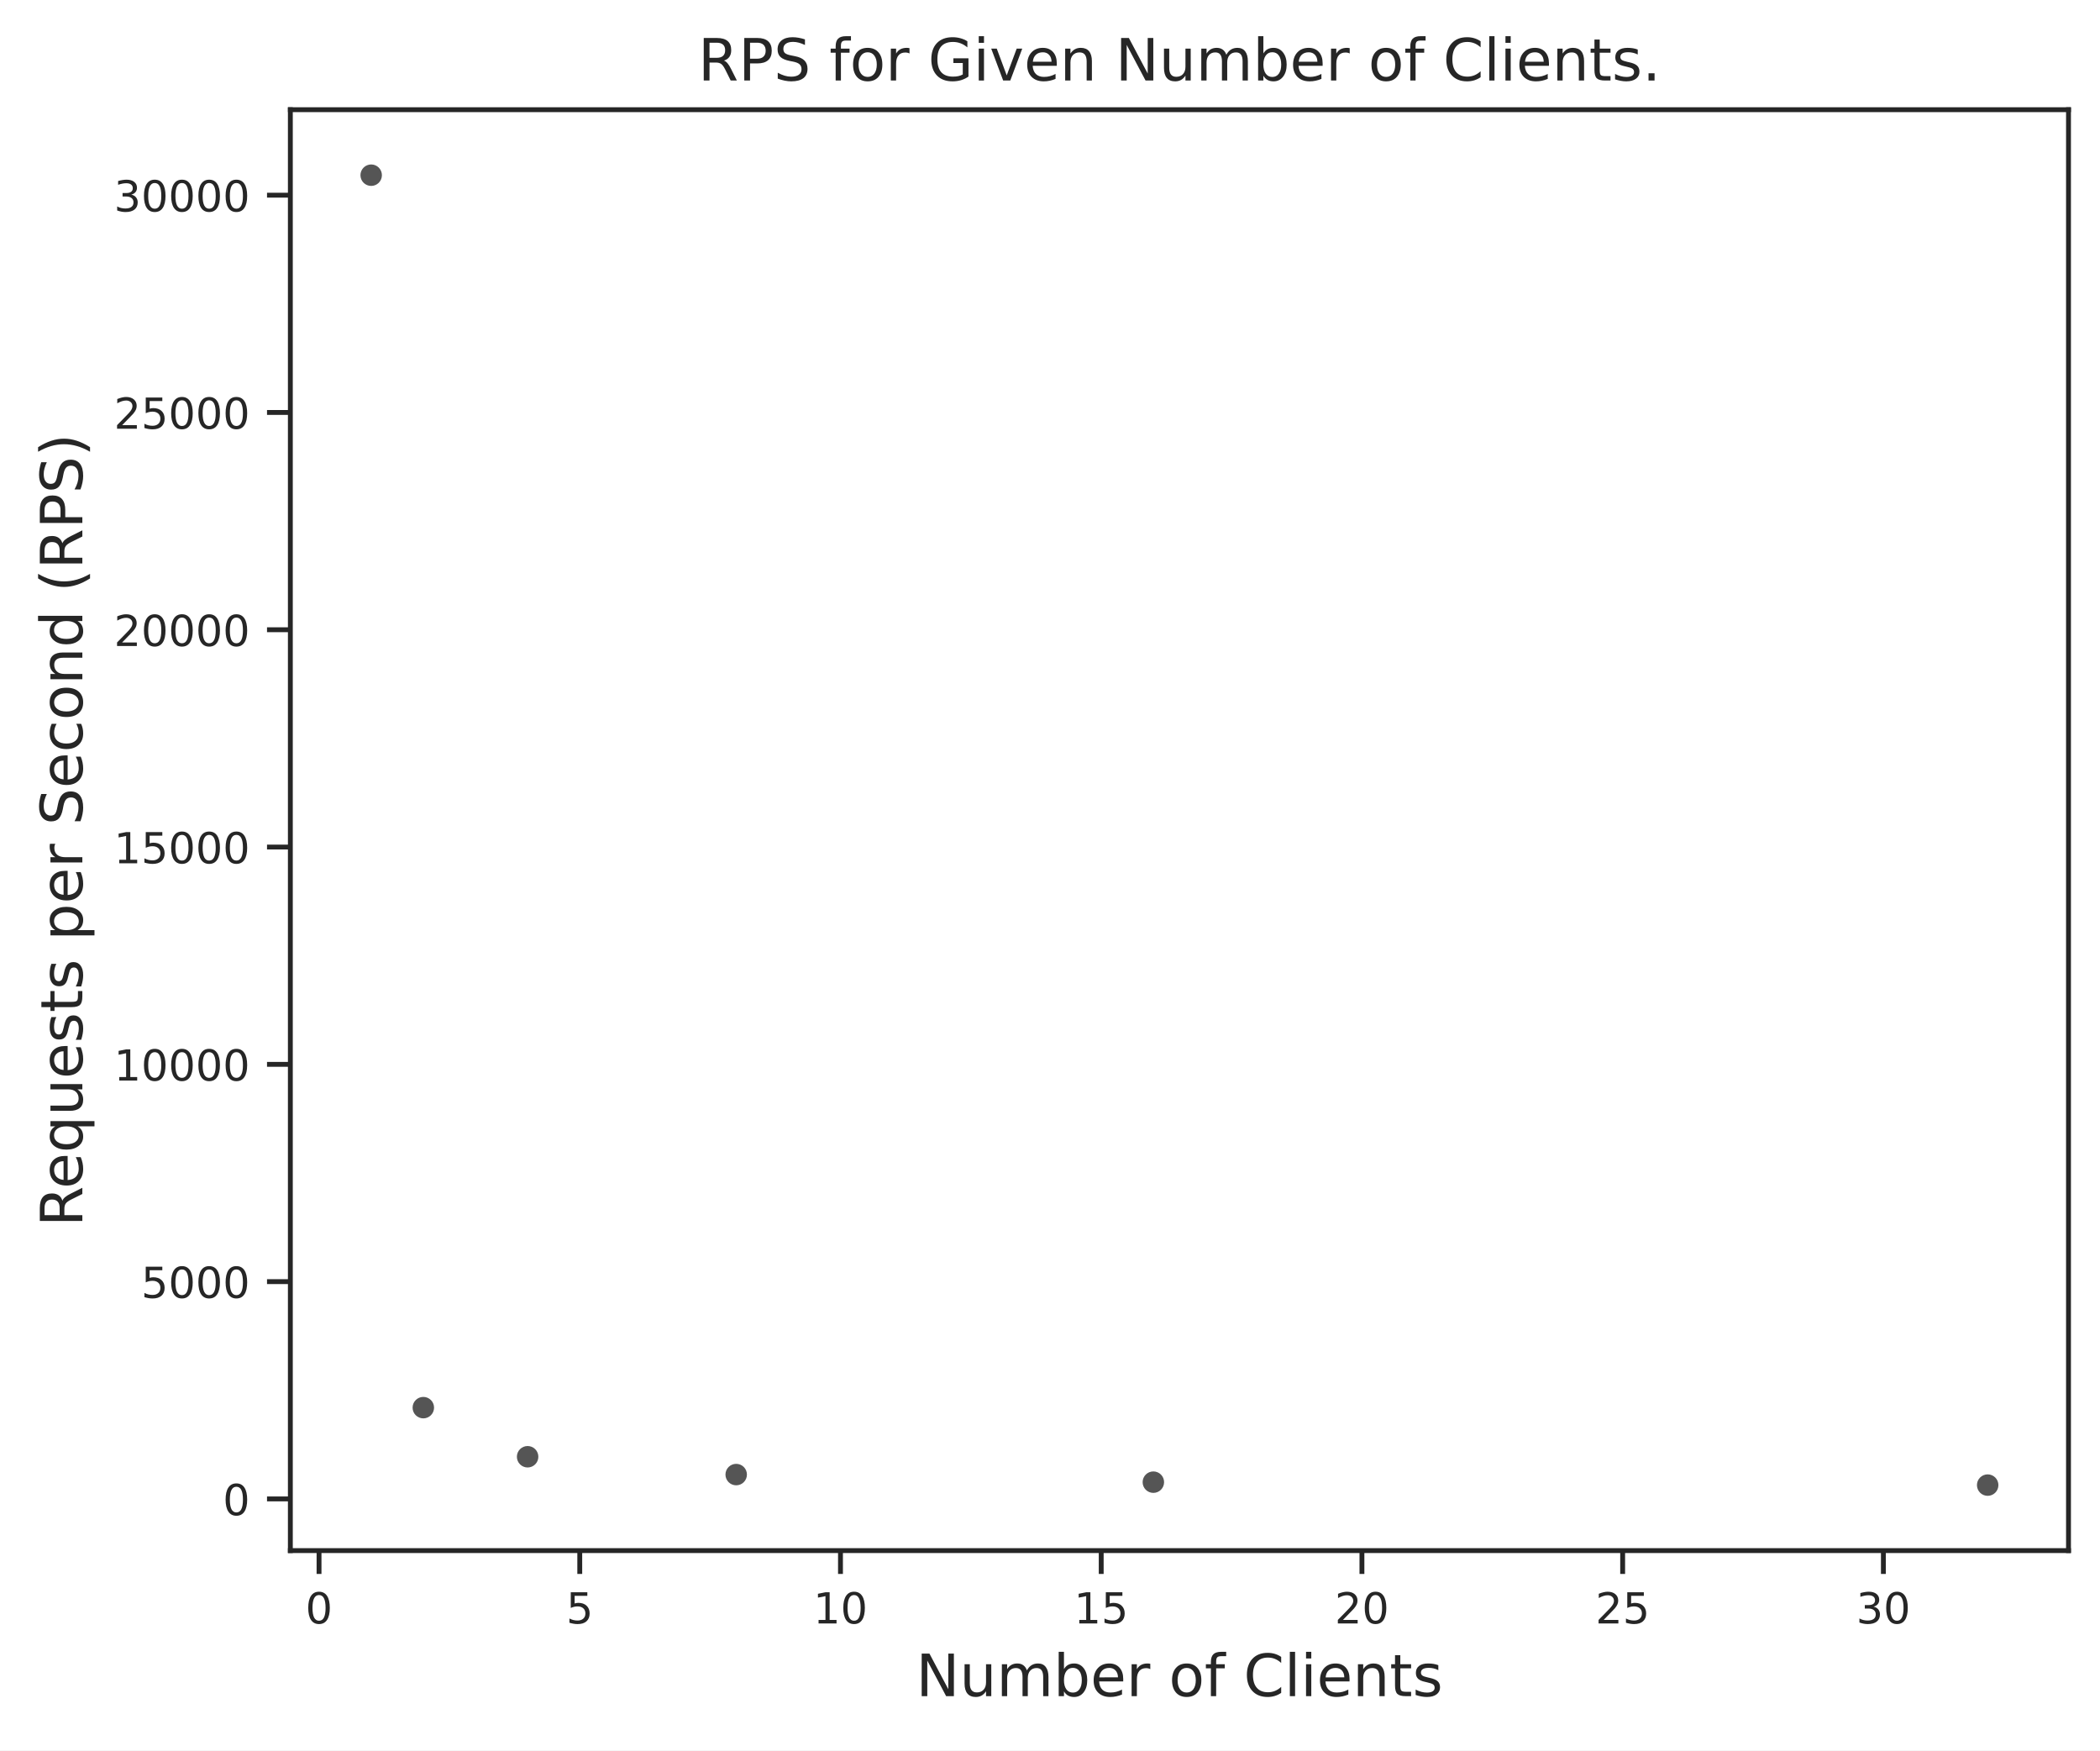
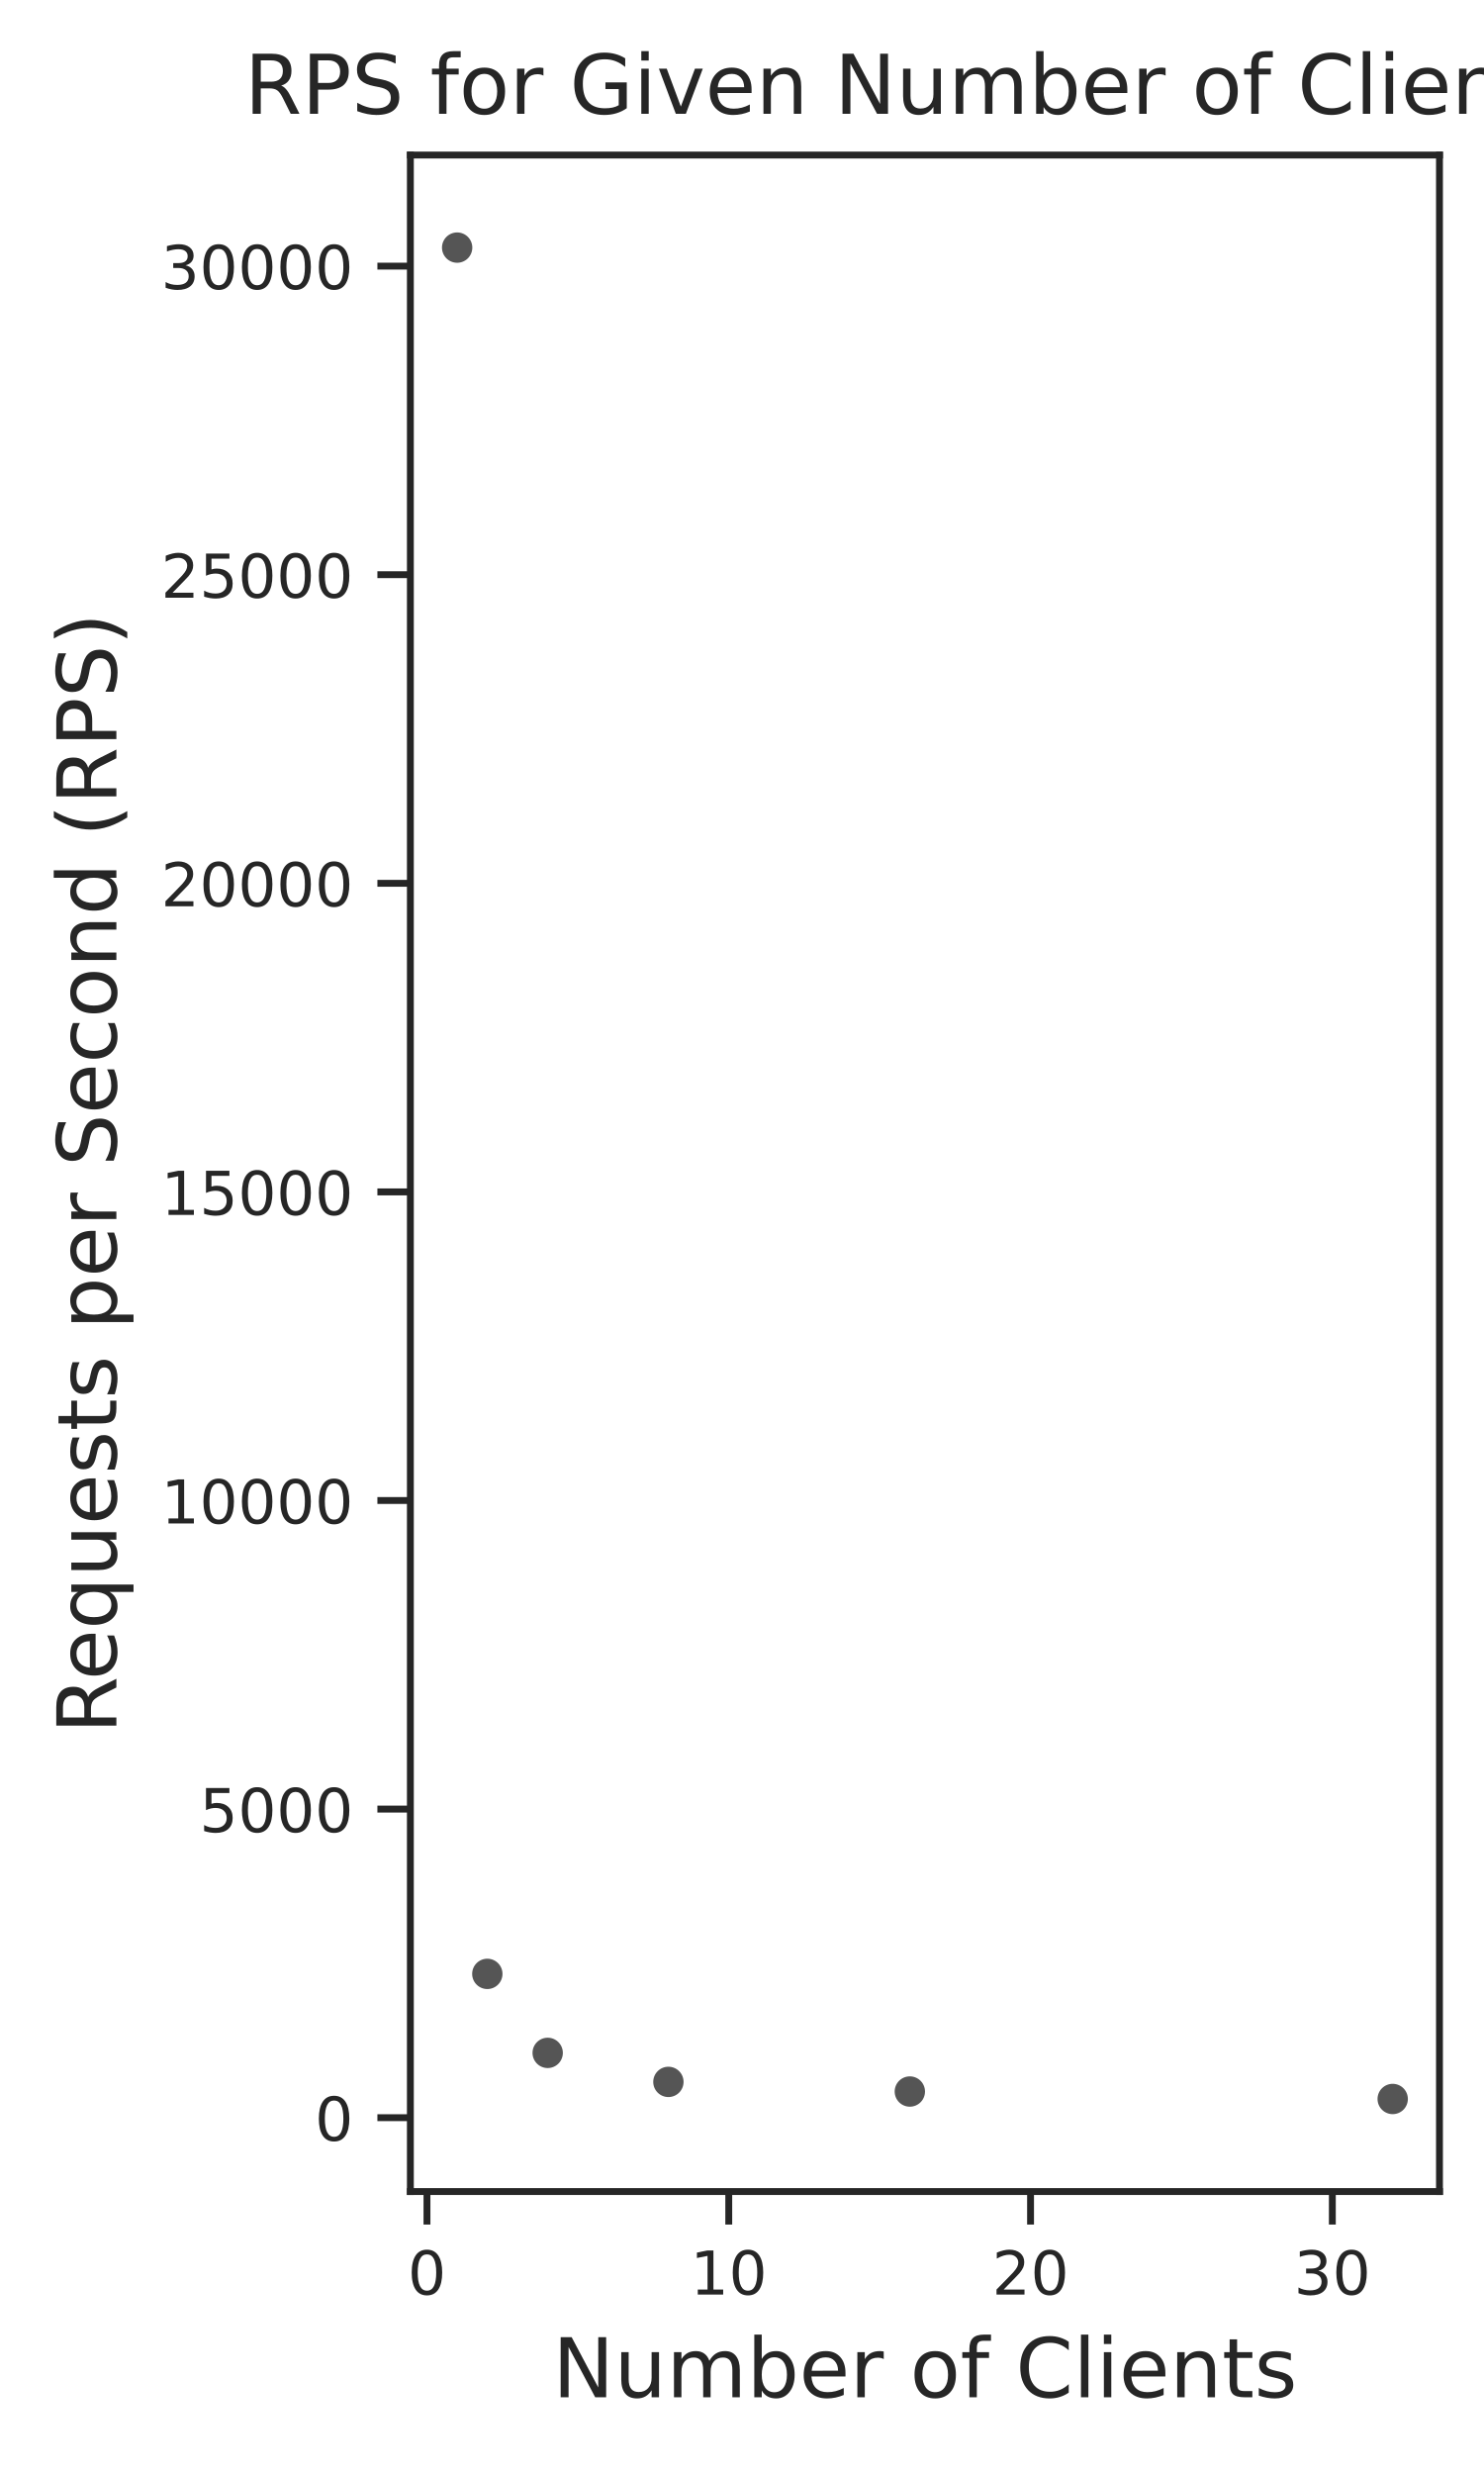
- <svg xmlns="http://www.w3.org/2000/svg" xmlns:xlink="http://www.w3.org/1999/xlink" width="432pt" height="360pt" viewBox="0 0 432 360" version="1.1">
+ <svg xmlns="http://www.w3.org/2000/svg" xmlns:xlink="http://www.w3.org/1999/xlink" width="216pt" height="360pt" viewBox="0 0 216 360" version="1.1">
  <defs>
    <style type="text/css">*{stroke-linejoin: round; stroke-linecap: butt}</style>
  </defs>
  <g id="figure_1">
    <g id="patch_1">
-       <path d="M 0 360  L 432 360  L 432 0  L 0 0  z " style="fill: #ffffff" />
+       <path d="M 0 360  L 216 360  L 216 0  L 0 0  z " style="fill: #ffffff" />
    </g>
    <g id="axes_1">
      <g id="patch_2">
-         <path d="M 59.73 318.9  L 425.52 318.9  L 425.52 22.56  L 59.73 22.56  z " style="fill: #ffffff" />
+         <path d="M 59.73 318.9  L 209.52 318.9  L 209.52 22.56  L 59.73 22.56  z " style="fill: #ffffff" />
      </g>
      <g id="matplotlib.axis_1">
        <g id="xtick_1">
          <g id="line2d_1">
            <defs>
-               <path id="mdb78fcbf32" d="M 0 0  L 0 4.8  " style="stroke: #262626" />
+               <path id="m88f7ac3e1e" d="M 0 0  L 0 4.8  " style="stroke: #262626" />
            </defs>
            <g>
-               <use xlink:href="#mdb78fcbf32" x="65.63" y="318.9" style="fill: #262626; stroke: #262626" />
+               <use xlink:href="#m88f7ac3e1e" x="62.146" y="318.9" style="fill: #262626; stroke: #262626" />
            </g>
          </g>
          <g id="text_1">
-             <g style="fill: #262626" transform="translate(62.83034 333.8866)scale(0.088 -0.088)">
+             <g style="fill: #262626" transform="translate(59.34647 333.8866)scale(0.088 -0.088)">
              <defs>
                <path id="DejaVuSans-30" d="M 2034 4250  Q 1547 4250 1301 3770  Q 1056 3291 1056 2328  Q 1056 1369 1301 889  Q 1547 409 2034 409  Q 2525 409 2770 889  Q 3016 1369 3016 2328  Q 3016 3291 2770 3770  Q 2525 4250 2034 4250  z M 2034 4750  Q 2819 4750 3233 4129  Q 3647 3509 3647 2328  Q 3647 1150 3233 529  Q 2819 -91 2034 -91  Q 1250 -91 836 529  Q 422 1150 422 2328  Q 422 3509 836 4129  Q 1250 4750 2034 4750  z " transform="scale(0.015625)" />
              </defs>
              <use xlink:href="#DejaVuSans-30" />
            </g>
          </g>
        </g>
        <g id="xtick_2">
          <g id="line2d_2">
            <g>
-               <use xlink:href="#mdb78fcbf32" x="119.265" y="318.9" style="fill: #262626; stroke: #262626" />
+               <use xlink:href="#m88f7ac3e1e" x="106.073" y="318.9" style="fill: #262626; stroke: #262626" />
            </g>
          </g>
          <g id="text_2">
-             <g style="fill: #262626" transform="translate(116.4652 333.8866)scale(0.088 -0.088)">
-               <defs>
-                 <path id="DejaVuSans-35" d="M 691 4666  L 3169 4666  L 3169 4134  L 1269 4134  L 1269 2991  Q 1406 3038 1543 3061  Q 1681 3084 1819 3084  Q 2600 3084 3056 2656  Q 3513 2228 3513 1497  Q 3513 744 3044 326  Q 2575 -91 1722 -91  Q 1428 -91 1123 -41  Q 819 9 494 109  L 494 744  Q 775 591 1075 516  Q 1375 441 1709 441  Q 2250 441 2565 725  Q 2881 1009 2881 1497  Q 2881 1984 2565 2268  Q 2250 2553 1709 2553  Q 1456 2553 1204 2497  Q 953 2441 691 2322  L 691 4666  z " transform="scale(0.015625)" />
-               </defs>
-               <use xlink:href="#DejaVuSans-35" />
+             <g style="fill: #262626" transform="translate(100.4737 333.8866)scale(0.088 -0.088)">
+               <defs>
+                 <path id="DejaVuSans-31" d="M 794 531  L 1825 531  L 1825 4091  L 703 3866  L 703 4441  L 1819 4666  L 2450 4666  L 2450 531  L 3481 531  L 3481 0  L 794 0  L 794 531  z " transform="scale(0.015625)" />
+               </defs>
+               <use xlink:href="#DejaVuSans-31" />
+               <use xlink:href="#DejaVuSans-30" x="63.623" />
            </g>
          </g>
        </g>
        <g id="xtick_3">
          <g id="line2d_3">
            <g>
-               <use xlink:href="#mdb78fcbf32" x="172.9" y="318.9" style="fill: #262626; stroke: #262626" />
+               <use xlink:href="#m88f7ac3e1e" x="149.999" y="318.9" style="fill: #262626; stroke: #262626" />
            </g>
          </g>
          <g id="text_3">
-             <g style="fill: #262626" transform="translate(167.3006 333.8866)scale(0.088 -0.088)">
-               <defs>
-                 <path id="DejaVuSans-31" d="M 794 531  L 1825 531  L 1825 4091  L 703 3866  L 703 4441  L 1819 4666  L 2450 4666  L 2450 531  L 3481 531  L 3481 0  L 794 0  L 794 531  z " transform="scale(0.015625)" />
-               </defs>
-               <use xlink:href="#DejaVuSans-31" />
+             <g style="fill: #262626" transform="translate(144.4003 333.8866)scale(0.088 -0.088)">
+               <defs>
+                 <path id="DejaVuSans-32" d="M 1228 531  L 3431 531  L 3431 0  L 469 0  L 469 531  Q 828 903 1448 1529  Q 2069 2156 2228 2338  Q 2531 2678 2651 2914  Q 2772 3150 2772 3378  Q 2772 3750 2511 3984  Q 2250 4219 1831 4219  Q 1534 4219 1204 4116  Q 875 4013 500 3803  L 500 4441  Q 881 4594 1212 4672  Q 1544 4750 1819 4750  Q 2544 4750 2975 4387  Q 3406 4025 3406 3419  Q 3406 3131 3298 2873  Q 3191 2616 2906 2266  Q 2828 2175 2409 1742  Q 1991 1309 1228 531  z " transform="scale(0.015625)" />
+               </defs>
+               <use xlink:href="#DejaVuSans-32" />
              <use xlink:href="#DejaVuSans-30" x="63.623" />
            </g>
          </g>
        </g>
        <g id="xtick_4">
          <g id="line2d_4">
            <g>
-               <use xlink:href="#mdb78fcbf32" x="226.535" y="318.9" style="fill: #262626; stroke: #262626" />
+               <use xlink:href="#m88f7ac3e1e" x="193.926" y="318.9" style="fill: #262626; stroke: #262626" />
            </g>
          </g>
          <g id="text_4">
-             <g style="fill: #262626" transform="translate(220.9355 333.8866)scale(0.088 -0.088)">
-               <use xlink:href="#DejaVuSans-31" />
-               <use xlink:href="#DejaVuSans-35" x="63.623" />
-             </g>
-           </g>
-         </g>
-         <g id="xtick_5">
-           <g id="line2d_5">
-             <g>
-               <use xlink:href="#mdb78fcbf32" x="280.169" y="318.9" style="fill: #262626; stroke: #262626" />
-             </g>
-           </g>
-           <g id="text_5">
-             <g style="fill: #262626" transform="translate(274.5704 333.8866)scale(0.088 -0.088)">
-               <defs>
-                 <path id="DejaVuSans-32" d="M 1228 531  L 3431 531  L 3431 0  L 469 0  L 469 531  Q 828 903 1448 1529  Q 2069 2156 2228 2338  Q 2531 2678 2651 2914  Q 2772 3150 2772 3378  Q 2772 3750 2511 3984  Q 2250 4219 1831 4219  Q 1534 4219 1204 4116  Q 875 4013 500 3803  L 500 4441  Q 881 4594 1212 4672  Q 1544 4750 1819 4750  Q 2544 4750 2975 4387  Q 3406 4025 3406 3419  Q 3406 3131 3298 2873  Q 3191 2616 2906 2266  Q 2828 2175 2409 1742  Q 1991 1309 1228 531  z " transform="scale(0.015625)" />
-               </defs>
-               <use xlink:href="#DejaVuSans-32" />
-               <use xlink:href="#DejaVuSans-30" x="63.623" />
-             </g>
-           </g>
-         </g>
-         <g id="xtick_6">
-           <g id="line2d_6">
-             <g>
-               <use xlink:href="#mdb78fcbf32" x="333.804" y="318.9" style="fill: #262626; stroke: #262626" />
-             </g>
-           </g>
-           <g id="text_6">
-             <g style="fill: #262626" transform="translate(328.2053 333.8866)scale(0.088 -0.088)">
-               <use xlink:href="#DejaVuSans-32" />
-               <use xlink:href="#DejaVuSans-35" x="63.623" />
-             </g>
-           </g>
-         </g>
-         <g id="xtick_7">
-           <g id="line2d_7">
-             <g>
-               <use xlink:href="#mdb78fcbf32" x="387.439" y="318.9" style="fill: #262626; stroke: #262626" />
-             </g>
-           </g>
-           <g id="text_7">
-             <g style="fill: #262626" transform="translate(381.8402 333.8866)scale(0.088 -0.088)">
+             <g style="fill: #262626" transform="translate(188.327 333.8866)scale(0.088 -0.088)">
              <defs>
                <path id="DejaVuSans-33" d="M 2597 2516  Q 3050 2419 3304 2112  Q 3559 1806 3559 1356  Q 3559 666 3084 287  Q 2609 -91 1734 -91  Q 1441 -91 1130 -33  Q 819 25 488 141  L 488 750  Q 750 597 1062 519  Q 1375 441 1716 441  Q 2309 441 2620 675  Q 2931 909 2931 1356  Q 2931 1769 2642 2001  Q 2353 2234 1838 2234  L 1294 2234  L 1294 2753  L 1863 2753  Q 2328 2753 2575 2939  Q 2822 3125 2822 3475  Q 2822 3834 2567 4026  Q 2313 4219 1838 4219  Q 1578 4219 1281 4162  Q 984 4106 628 3988  L 628 4550  Q 988 4650 1302 4700  Q 1616 4750 1894 4750  Q 2613 4750 3031 4423  Q 3450 4097 3450 3541  Q 3450 3153 3228 2886  Q 3006 2619 2597 2516  z " transform="scale(0.015625)" />
              </defs>
              <use xlink:href="#DejaVuSans-33" />
              <use xlink:href="#DejaVuSans-30" x="63.623" />
            </g>
          </g>
        </g>
-         <g id="text_8">
-           <g style="fill: #262626" transform="translate(188.4291 348.8349)scale(0.12 -0.12)">
+         <g id="text_5">
+           <g style="fill: #262626" transform="translate(80.42906 348.8349)scale(0.12 -0.12)">
            <defs>
              <path id="DejaVuSans-4e" d="M 628 4666  L 1478 4666  L 3547 763  L 3547 4666  L 4159 4666  L 4159 0  L 3309 0  L 1241 3903  L 1241 0  L 628 0  L 628 4666  z " transform="scale(0.015625)" />
              <path id="DejaVuSans-75" d="M 544 1381  L 544 3500  L 1119 3500  L 1119 1403  Q 1119 906 1312 657  Q 1506 409 1894 409  Q 2359 409 2629 706  Q 2900 1003 2900 1516  L 2900 3500  L 3475 3500  L 3475 0  L 2900 0  L 2900 538  Q 2691 219 2414 64  Q 2138 -91 1772 -91  Q 1169 -91 856 284  Q 544 659 544 1381  z M 1991 3584  L 1991 3584  z " transform="scale(0.015625)" />
              <path id="DejaVuSans-6d" d="M 3328 2828  Q 3544 3216 3844 3400  Q 4144 3584 4550 3584  Q 5097 3584 5394 3201  Q 5691 2819 5691 2113  L 5691 0  L 5113 0  L 5113 2094  Q 5113 2597 4934 2840  Q 4756 3084 4391 3084  Q 3944 3084 3684 2787  Q 3425 2491 3425 1978  L 3425 0  L 2847 0  L 2847 2094  Q 2847 2600 2669 2842  Q 2491 3084 2119 3084  Q 1678 3084 1418 2786  Q 1159 2488 1159 1978  L 1159 0  L 581 0  L 581 3500  L 1159 3500  L 1159 2956  Q 1356 3278 1631 3431  Q 1906 3584 2284 3584  Q 2666 3584 2933 3390  Q 3200 3197 3328 2828  z " transform="scale(0.015625)" />
              <path id="DejaVuSans-62" d="M 3116 1747  Q 3116 2381 2855 2742  Q 2594 3103 2138 3103  Q 1681 3103 1420 2742  Q 1159 2381 1159 1747  Q 1159 1113 1420 752  Q 1681 391 2138 391  Q 2594 391 2855 752  Q 3116 1113 3116 1747  z M 1159 2969  Q 1341 3281 1617 3432  Q 1894 3584 2278 3584  Q 2916 3584 3314 3078  Q 3713 2572 3713 1747  Q 3713 922 3314 415  Q 2916 -91 2278 -91  Q 1894 -91 1617 61  Q 1341 213 1159 525  L 1159 0  L 581 0  L 581 4863  L 1159 4863  L 1159 2969  z " transform="scale(0.015625)" />
              <path id="DejaVuSans-65" d="M 3597 1894  L 3597 1613  L 953 1613  Q 991 1019 1311 708  Q 1631 397 2203 397  Q 2534 397 2845 478  Q 3156 559 3463 722  L 3463 178  Q 3153 47 2828 -22  Q 2503 -91 2169 -91  Q 1331 -91 842 396  Q 353 884 353 1716  Q 353 2575 817 3079  Q 1281 3584 2069 3584  Q 2775 3584 3186 3129  Q 3597 2675 3597 1894  z M 3022 2063  Q 3016 2534 2758 2815  Q 2500 3097 2075 3097  Q 1594 3097 1305 2825  Q 1016 2553 972 2059  L 3022 2063  z " transform="scale(0.015625)" />
              <path id="DejaVuSans-72" d="M 2631 2963  Q 2534 3019 2420 3045  Q 2306 3072 2169 3072  Q 1681 3072 1420 2755  Q 1159 2438 1159 1844  L 1159 0  L 581 0  L 581 3500  L 1159 3500  L 1159 2956  Q 1341 3275 1631 3429  Q 1922 3584 2338 3584  Q 2397 3584 2469 3576  Q 2541 3569 2628 3553  L 2631 2963  z " transform="scale(0.015625)" />
              <path id="DejaVuSans-20" transform="scale(0.015625)" />
              <path id="DejaVuSans-6f" d="M 1959 3097  Q 1497 3097 1228 2736  Q 959 2375 959 1747  Q 959 1119 1226 758  Q 1494 397 1959 397  Q 2419 397 2687 759  Q 2956 1122 2956 1747  Q 2956 2369 2687 2733  Q 2419 3097 1959 3097  z M 1959 3584  Q 2709 3584 3137 3096  Q 3566 2609 3566 1747  Q 3566 888 3137 398  Q 2709 -91 1959 -91  Q 1206 -91 779 398  Q 353 888 353 1747  Q 353 2609 779 3096  Q 1206 3584 1959 3584  z " transform="scale(0.015625)" />
              <path id="DejaVuSans-66" d="M 2375 4863  L 2375 4384  L 1825 4384  Q 1516 4384 1395 4259  Q 1275 4134 1275 3809  L 1275 3500  L 2222 3500  L 2222 3053  L 1275 3053  L 1275 0  L 697 0  L 697 3053  L 147 3053  L 147 3500  L 697 3500  L 697 3744  Q 697 4328 969 4595  Q 1241 4863 1831 4863  L 2375 4863  z " transform="scale(0.015625)" />
              <path id="DejaVuSans-43" d="M 4122 4306  L 4122 3641  Q 3803 3938 3442 4084  Q 3081 4231 2675 4231  Q 1875 4231 1450 3742  Q 1025 3253 1025 2328  Q 1025 1406 1450 917  Q 1875 428 2675 428  Q 3081 428 3442 575  Q 3803 722 4122 1019  L 4122 359  Q 3791 134 3420 21  Q 3050 -91 2638 -91  Q 1578 -91 968 557  Q 359 1206 359 2328  Q 359 3453 968 4101  Q 1578 4750 2638 4750  Q 3056 4750 3426 4639  Q 3797 4528 4122 4306  z " transform="scale(0.015625)" />
              <path id="DejaVuSans-6c" d="M 603 4863  L 1178 4863  L 1178 0  L 603 0  L 603 4863  z " transform="scale(0.015625)" />
              <path id="DejaVuSans-69" d="M 603 3500  L 1178 3500  L 1178 0  L 603 0  L 603 3500  z M 603 4863  L 1178 4863  L 1178 4134  L 603 4134  L 603 4863  z " transform="scale(0.015625)" />
              <path id="DejaVuSans-6e" d="M 3513 2113  L 3513 0  L 2938 0  L 2938 2094  Q 2938 2591 2744 2837  Q 2550 3084 2163 3084  Q 1697 3084 1428 2787  Q 1159 2491 1159 1978  L 1159 0  L 581 0  L 581 3500  L 1159 3500  L 1159 2956  Q 1366 3272 1645 3428  Q 1925 3584 2291 3584  Q 2894 3584 3203 3211  Q 3513 2838 3513 2113  z " transform="scale(0.015625)" />
              <path id="DejaVuSans-74" d="M 1172 4494  L 1172 3500  L 2356 3500  L 2356 3053  L 1172 3053  L 1172 1153  Q 1172 725 1289 603  Q 1406 481 1766 481  L 2356 481  L 2356 0  L 1766 0  Q 1100 0 847 248  Q 594 497 594 1153  L 594 3053  L 172 3053  L 172 3500  L 594 3500  L 594 4494  L 1172 4494  z " transform="scale(0.015625)" />
              <path id="DejaVuSans-73" d="M 2834 3397  L 2834 2853  Q 2591 2978 2328 3040  Q 2066 3103 1784 3103  Q 1356 3103 1142 2972  Q 928 2841 928 2578  Q 928 2378 1081 2264  Q 1234 2150 1697 2047  L 1894 2003  Q 2506 1872 2764 1633  Q 3022 1394 3022 966  Q 3022 478 2636 193  Q 2250 -91 1575 -91  Q 1294 -91 989 -36  Q 684 19 347 128  L 347 722  Q 666 556 975 473  Q 1284 391 1588 391  Q 1994 391 2212 530  Q 2431 669 2431 922  Q 2431 1156 2273 1281  Q 2116 1406 1581 1522  L 1381 1569  Q 847 1681 609 1914  Q 372 2147 372 2553  Q 372 3047 722 3315  Q 1072 3584 1716 3584  Q 2034 3584 2315 3537  Q 2597 3491 2834 3397  z " transform="scale(0.015625)" />
            </defs>
            <use xlink:href="#DejaVuSans-4e" />
            <use xlink:href="#DejaVuSans-75" x="74.805" />
            <use xlink:href="#DejaVuSans-6d" x="138.184" />
            <use xlink:href="#DejaVuSans-62" x="235.596" />
            <use xlink:href="#DejaVuSans-65" x="299.072" />
            <use xlink:href="#DejaVuSans-72" x="360.596" />
            <use xlink:href="#DejaVuSans-20" x="401.709" />
            <use xlink:href="#DejaVuSans-6f" x="433.496" />
            <use xlink:href="#DejaVuSans-66" x="494.678" />
            <use xlink:href="#DejaVuSans-20" x="529.883" />
            <use xlink:href="#DejaVuSans-43" x="561.67" />
            <use xlink:href="#DejaVuSans-6c" x="631.494" />
            <use xlink:href="#DejaVuSans-69" x="659.277" />
            <use xlink:href="#DejaVuSans-65" x="687.061" />
            <use xlink:href="#DejaVuSans-6e" x="748.584" />
            <use xlink:href="#DejaVuSans-74" x="811.963" />
            <use xlink:href="#DejaVuSans-73" x="851.172" />
          </g>
        </g>
      </g>
      <g id="matplotlib.axis_2">
        <g id="ytick_1">
+           <g id="line2d_5">
+             <defs>
+               <path id="m15b4fd2e38" d="M 0 0  L -4.8 0  " style="stroke: #262626" />
+             </defs>
+             <g>
+               <use xlink:href="#m15b4fd2e38" x="59.73" y="308.152" style="fill: #262626; stroke: #262626" />
+             </g>
+           </g>
+           <g id="text_6">
+             <g style="fill: #262626" transform="translate(45.831 311.4953)scale(0.088 -0.088)">
+               <use xlink:href="#DejaVuSans-30" />
+             </g>
+           </g>
+         </g>
+         <g id="ytick_2">
+           <g id="line2d_6">
+             <g>
+               <use xlink:href="#m15b4fd2e38" x="59.73" y="263.247" style="fill: #262626; stroke: #262626" />
+             </g>
+           </g>
+           <g id="text_7">
+             <g style="fill: #262626" transform="translate(29.034 266.5907)scale(0.088 -0.088)">
+               <defs>
+                 <path id="DejaVuSans-35" d="M 691 4666  L 3169 4666  L 3169 4134  L 1269 4134  L 1269 2991  Q 1406 3038 1543 3061  Q 1681 3084 1819 3084  Q 2600 3084 3056 2656  Q 3513 2228 3513 1497  Q 3513 744 3044 326  Q 2575 -91 1722 -91  Q 1428 -91 1123 -41  Q 819 9 494 109  L 494 744  Q 775 591 1075 516  Q 1375 441 1709 441  Q 2250 441 2565 725  Q 2881 1009 2881 1497  Q 2881 1984 2565 2268  Q 2250 2553 1709 2553  Q 1456 2553 1204 2497  Q 953 2441 691 2322  L 691 4666  z " transform="scale(0.015625)" />
+               </defs>
+               <use xlink:href="#DejaVuSans-35" />
+               <use xlink:href="#DejaVuSans-30" x="63.623" />
+               <use xlink:href="#DejaVuSans-30" x="127.246" />
+               <use xlink:href="#DejaVuSans-30" x="190.869" />
+             </g>
+           </g>
+         </g>
+         <g id="ytick_3">
+           <g id="line2d_7">
+             <g>
+               <use xlink:href="#m15b4fd2e38" x="59.73" y="218.343" style="fill: #262626; stroke: #262626" />
+             </g>
+           </g>
+           <g id="text_8">
+             <g style="fill: #262626" transform="translate(23.435 221.6861)scale(0.088 -0.088)">
+               <use xlink:href="#DejaVuSans-31" />
+               <use xlink:href="#DejaVuSans-30" x="63.623" />
+               <use xlink:href="#DejaVuSans-30" x="127.246" />
+               <use xlink:href="#DejaVuSans-30" x="190.869" />
+               <use xlink:href="#DejaVuSans-30" x="254.492" />
+             </g>
+           </g>
+         </g>
+         <g id="ytick_4">
          <g id="line2d_8">
-             <defs>
-               <path id="m6c12f0ce77" d="M 0 0  L -4.8 0  " style="stroke: #262626" />
-             </defs>
-             <g>
-               <use xlink:href="#m6c12f0ce77" x="59.73" y="308.268" style="fill: #262626; stroke: #262626" />
+             <g>
+               <use xlink:href="#m15b4fd2e38" x="59.73" y="173.438" style="fill: #262626; stroke: #262626" />
            </g>
          </g>
          <g id="text_9">
-             <g style="fill: #262626" transform="translate(45.831 311.6117)scale(0.088 -0.088)">
-               <use xlink:href="#DejaVuSans-30" />
-             </g>
-           </g>
-         </g>
-         <g id="ytick_2">
-           <g id="line2d_9">
-             <g>
-               <use xlink:href="#m6c12f0ce77" x="59.73" y="263.581" style="fill: #262626; stroke: #262626" />
-             </g>
-           </g>
-           <g id="text_10">
-             <g style="fill: #262626" transform="translate(29.034 266.9239)scale(0.088 -0.088)">
-               <use xlink:href="#DejaVuSans-35" />
-               <use xlink:href="#DejaVuSans-30" x="63.623" />
-               <use xlink:href="#DejaVuSans-30" x="127.246" />
-               <use xlink:href="#DejaVuSans-30" x="190.869" />
-             </g>
-           </g>
-         </g>
-         <g id="ytick_3">
-           <g id="line2d_10">
-             <g>
-               <use xlink:href="#m6c12f0ce77" x="59.73" y="218.893" style="fill: #262626; stroke: #262626" />
-             </g>
-           </g>
-           <g id="text_11">
-             <g style="fill: #262626" transform="translate(23.435 222.236)scale(0.088 -0.088)">
-               <use xlink:href="#DejaVuSans-31" />
-               <use xlink:href="#DejaVuSans-30" x="63.623" />
-               <use xlink:href="#DejaVuSans-30" x="127.246" />
-               <use xlink:href="#DejaVuSans-30" x="190.869" />
-               <use xlink:href="#DejaVuSans-30" x="254.492" />
-             </g>
-           </g>
-         </g>
-         <g id="ytick_4">
-           <g id="line2d_11">
-             <g>
-               <use xlink:href="#m6c12f0ce77" x="59.73" y="174.205" style="fill: #262626; stroke: #262626" />
-             </g>
-           </g>
-           <g id="text_12">
-             <g style="fill: #262626" transform="translate(23.435 177.5481)scale(0.088 -0.088)">
+             <g style="fill: #262626" transform="translate(23.435 176.7815)scale(0.088 -0.088)">
              <use xlink:href="#DejaVuSans-31" />
              <use xlink:href="#DejaVuSans-35" x="63.623" />
              <use xlink:href="#DejaVuSans-30" x="127.246" />
              <use xlink:href="#DejaVuSans-30" x="190.869" />
              <use xlink:href="#DejaVuSans-30" x="254.492" />
            </g>
          </g>
        </g>
        <g id="ytick_5">
-           <g id="line2d_12">
-             <g>
-               <use xlink:href="#m6c12f0ce77" x="59.73" y="129.517" style="fill: #262626; stroke: #262626" />
-             </g>
-           </g>
-           <g id="text_13">
-             <g style="fill: #262626" transform="translate(23.435 132.8603)scale(0.088 -0.088)">
+           <g id="line2d_9">
+             <g>
+               <use xlink:href="#m15b4fd2e38" x="59.73" y="128.534" style="fill: #262626; stroke: #262626" />
+             </g>
+           </g>
+           <g id="text_10">
+             <g style="fill: #262626" transform="translate(23.435 131.8768)scale(0.088 -0.088)">
              <use xlink:href="#DejaVuSans-32" />
              <use xlink:href="#DejaVuSans-30" x="63.623" />
              <use xlink:href="#DejaVuSans-30" x="127.246" />
              <use xlink:href="#DejaVuSans-30" x="190.869" />
              <use xlink:href="#DejaVuSans-30" x="254.492" />
            </g>
          </g>
        </g>
        <g id="ytick_6">
-           <g id="line2d_13">
-             <g>
-               <use xlink:href="#m6c12f0ce77" x="59.73" y="84.829" style="fill: #262626; stroke: #262626" />
-             </g>
-           </g>
-           <g id="text_14">
-             <g style="fill: #262626" transform="translate(23.435 88.17245)scale(0.088 -0.088)">
+           <g id="line2d_10">
+             <g>
+               <use xlink:href="#m15b4fd2e38" x="59.73" y="83.629" style="fill: #262626; stroke: #262626" />
+             </g>
+           </g>
+           <g id="text_11">
+             <g style="fill: #262626" transform="translate(23.435 86.97222)scale(0.088 -0.088)">
              <use xlink:href="#DejaVuSans-32" />
              <use xlink:href="#DejaVuSans-35" x="63.623" />
              <use xlink:href="#DejaVuSans-30" x="127.246" />
              <use xlink:href="#DejaVuSans-30" x="190.869" />
              <use xlink:href="#DejaVuSans-30" x="254.492" />
            </g>
          </g>
        </g>
        <g id="ytick_7">
-           <g id="line2d_14">
-             <g>
-               <use xlink:href="#m6c12f0ce77" x="59.73" y="40.141" style="fill: #262626; stroke: #262626" />
-             </g>
-           </g>
-           <g id="text_15">
-             <g style="fill: #262626" transform="translate(23.435 43.48459)scale(0.088 -0.088)">
+           <g id="line2d_11">
+             <g>
+               <use xlink:href="#m15b4fd2e38" x="59.73" y="38.724" style="fill: #262626; stroke: #262626" />
+             </g>
+           </g>
+           <g id="text_12">
+             <g style="fill: #262626" transform="translate(23.435 42.06759)scale(0.088 -0.088)">
              <use xlink:href="#DejaVuSans-33" />
              <use xlink:href="#DejaVuSans-30" x="63.623" />
              <use xlink:href="#DejaVuSans-30" x="127.246" />
              <use xlink:href="#DejaVuSans-30" x="190.869" />
              <use xlink:href="#DejaVuSans-30" x="254.492" />
            </g>
          </g>
        </g>
-         <g id="text_16">
+         <g id="text_13">
          <g style="fill: #262626" transform="translate(16.93937 252.2766)rotate(-90)scale(0.12 -0.12)">
            <defs>
              <path id="DejaVuSans-52" d="M 2841 2188  Q 3044 2119 3236 1894  Q 3428 1669 3622 1275  L 4263 0  L 3584 0  L 2988 1197  Q 2756 1666 2539 1819  Q 2322 1972 1947 1972  L 1259 1972  L 1259 0  L 628 0  L 628 4666  L 2053 4666  Q 2853 4666 3247 4331  Q 3641 3997 3641 3322  Q 3641 2881 3436 2590  Q 3231 2300 2841 2188  z M 1259 4147  L 1259 2491  L 2053 2491  Q 2509 2491 2742 2702  Q 2975 2913 2975 3322  Q 2975 3731 2742 3939  Q 2509 4147 2053 4147  L 1259 4147  z " transform="scale(0.015625)" />
              <path id="DejaVuSans-71" d="M 947 1747  Q 947 1113 1208 752  Q 1469 391 1925 391  Q 2381 391 2643 752  Q 2906 1113 2906 1747  Q 2906 2381 2643 2742  Q 2381 3103 1925 3103  Q 1469 3103 1208 2742  Q 947 2381 947 1747  z M 2906 525  Q 2725 213 2448 61  Q 2172 -91 1784 -91  Q 1150 -91 751 415  Q 353 922 353 1747  Q 353 2572 751 3078  Q 1150 3584 1784 3584  Q 2172 3584 2448 3432  Q 2725 3281 2906 2969  L 2906 3500  L 3481 3500  L 3481 -1331  L 2906 -1331  L 2906 525  z " transform="scale(0.015625)" />
              <path id="DejaVuSans-70" d="M 1159 525  L 1159 -1331  L 581 -1331  L 581 3500  L 1159 3500  L 1159 2969  Q 1341 3281 1617 3432  Q 1894 3584 2278 3584  Q 2916 3584 3314 3078  Q 3713 2572 3713 1747  Q 3713 922 3314 415  Q 2916 -91 2278 -91  Q 1894 -91 1617 61  Q 1341 213 1159 525  z M 3116 1747  Q 3116 2381 2855 2742  Q 2594 3103 2138 3103  Q 1681 3103 1420 2742  Q 1159 2381 1159 1747  Q 1159 1113 1420 752  Q 1681 391 2138 391  Q 2594 391 2855 752  Q 3116 1113 3116 1747  z " transform="scale(0.015625)" />
              <path id="DejaVuSans-53" d="M 3425 4513  L 3425 3897  Q 3066 4069 2747 4153  Q 2428 4238 2131 4238  Q 1616 4238 1336 4038  Q 1056 3838 1056 3469  Q 1056 3159 1242 3001  Q 1428 2844 1947 2747  L 2328 2669  Q 3034 2534 3370 2195  Q 3706 1856 3706 1288  Q 3706 609 3251 259  Q 2797 -91 1919 -91  Q 1588 -91 1214 -16  Q 841 59 441 206  L 441 856  Q 825 641 1194 531  Q 1563 422 1919 422  Q 2459 422 2753 634  Q 3047 847 3047 1241  Q 3047 1584 2836 1778  Q 2625 1972 2144 2069  L 1759 2144  Q 1053 2284 737 2584  Q 422 2884 422 3419  Q 422 4038 858 4394  Q 1294 4750 2059 4750  Q 2388 4750 2728 4690  Q 3069 4631 3425 4513  z " transform="scale(0.015625)" />
              <path id="DejaVuSans-63" d="M 3122 3366  L 3122 2828  Q 2878 2963 2633 3030  Q 2388 3097 2138 3097  Q 1578 3097 1268 2742  Q 959 2388 959 1747  Q 959 1106 1268 751  Q 1578 397 2138 397  Q 2388 397 2633 464  Q 2878 531 3122 666  L 3122 134  Q 2881 22 2623 -34  Q 2366 -91 2075 -91  Q 1284 -91 818 406  Q 353 903 353 1747  Q 353 2603 823 3093  Q 1294 3584 2113 3584  Q 2378 3584 2631 3529  Q 2884 3475 3122 3366  z " transform="scale(0.015625)" />
              <path id="DejaVuSans-64" d="M 2906 2969  L 2906 4863  L 3481 4863  L 3481 0  L 2906 0  L 2906 525  Q 2725 213 2448 61  Q 2172 -91 1784 -91  Q 1150 -91 751 415  Q 353 922 353 1747  Q 353 2572 751 3078  Q 1150 3584 1784 3584  Q 2172 3584 2448 3432  Q 2725 3281 2906 2969  z M 947 1747  Q 947 1113 1208 752  Q 1469 391 1925 391  Q 2381 391 2643 752  Q 2906 1113 2906 1747  Q 2906 2381 2643 2742  Q 2381 3103 1925 3103  Q 1469 3103 1208 2742  Q 947 2381 947 1747  z " transform="scale(0.015625)" />
              <path id="DejaVuSans-28" d="M 1984 4856  Q 1566 4138 1362 3434  Q 1159 2731 1159 2009  Q 1159 1288 1364 580  Q 1569 -128 1984 -844  L 1484 -844  Q 1016 -109 783 600  Q 550 1309 550 2009  Q 550 2706 781 3412  Q 1013 4119 1484 4856  L 1984 4856  z " transform="scale(0.015625)" />
              <path id="DejaVuSans-50" d="M 1259 4147  L 1259 2394  L 2053 2394  Q 2494 2394 2734 2622  Q 2975 2850 2975 3272  Q 2975 3691 2734 3919  Q 2494 4147 2053 4147  L 1259 4147  z M 628 4666  L 2053 4666  Q 2838 4666 3239 4311  Q 3641 3956 3641 3272  Q 3641 2581 3239 2228  Q 2838 1875 2053 1875  L 1259 1875  L 1259 0  L 628 0  L 628 4666  z " transform="scale(0.015625)" />
              <path id="DejaVuSans-29" d="M 513 4856  L 1013 4856  Q 1481 4119 1714 3412  Q 1947 2706 1947 2009  Q 1947 1309 1714 600  Q 1481 -109 1013 -844  L 513 -844  Q 928 -128 1133 580  Q 1338 1288 1338 2009  Q 1338 2731 1133 3434  Q 928 4138 513 4856  z " transform="scale(0.015625)" />
            </defs>
            <use xlink:href="#DejaVuSans-52" />
            <use xlink:href="#DejaVuSans-65" x="64.982" />
            <use xlink:href="#DejaVuSans-71" x="126.506" />
            <use xlink:href="#DejaVuSans-75" x="189.982" />
            <use xlink:href="#DejaVuSans-65" x="253.361" />
            <use xlink:href="#DejaVuSans-73" x="314.885" />
            <use xlink:href="#DejaVuSans-74" x="366.984" />
            <use xlink:href="#DejaVuSans-73" x="406.193" />
            <use xlink:href="#DejaVuSans-20" x="458.293" />
            <use xlink:href="#DejaVuSans-70" x="490.08" />
            <use xlink:href="#DejaVuSans-65" x="553.557" />
            <use xlink:href="#DejaVuSans-72" x="615.08" />
            <use xlink:href="#DejaVuSans-20" x="656.193" />
            <use xlink:href="#DejaVuSans-53" x="687.98" />
            <use xlink:href="#DejaVuSans-65" x="751.457" />
            <use xlink:href="#DejaVuSans-63" x="812.98" />
            <use xlink:href="#DejaVuSans-6f" x="867.961" />
            <use xlink:href="#DejaVuSans-6e" x="929.143" />
            <use xlink:href="#DejaVuSans-64" x="992.521" />
            <use xlink:href="#DejaVuSans-20" x="1055.998" />
            <use xlink:href="#DejaVuSans-28" x="1087.785" />
            <use xlink:href="#DejaVuSans-52" x="1126.799" />
            <use xlink:href="#DejaVuSans-50" x="1196.281" />
            <use xlink:href="#DejaVuSans-53" x="1256.584" />
            <use xlink:href="#DejaVuSans-29" x="1320.061" />
          </g>
        </g>
      </g>
      <g id="PathCollection_1">
        <defs>
-           <path id="maf96625daf" d="M 0 2.4  C 0.636 2.4 1.247 2.147 1.697 1.697  C 2.147 1.247 2.4 0.636 2.4 0  C 2.4 -0.636 2.147 -1.247 1.697 -1.697  C 1.247 -2.147 0.636 -2.4 0 -2.4  C -0.636 -2.4 -1.247 -2.147 -1.697 -1.697  C -2.147 -1.247 -2.4 -0.636 -2.4 0  C -2.4 0.636 -2.147 1.247 -1.697 1.697  C -1.247 2.147 -0.636 2.4 0 2.4  z " style="stroke: #ffffff; stroke-width: 0.384" />
+           <path id="m8fa1c1f6df" d="M 0 2.4  C 0.636 2.4 1.247 2.147 1.697 1.697  C 2.147 1.247 2.4 0.636 2.4 0  C 2.4 -0.636 2.147 -1.247 1.697 -1.697  C 1.247 -2.147 0.636 -2.4 0 -2.4  C -0.636 -2.4 -1.247 -2.147 -1.697 -1.697  C -2.147 -1.247 -2.4 -0.636 -2.4 0  C -2.4 0.636 -2.147 1.247 -1.697 1.697  C -1.247 2.147 -0.636 2.4 0 2.4  z " style="stroke: #ffffff; stroke-width: 0.384" />
        </defs>
-         <g clip-path="url(#p8c813dba9c)">
-           <use xlink:href="#maf96625daf" x="76.357" y="36.03" style="fill: #555555; stroke: #ffffff; stroke-width: 0.384" />
-           <use xlink:href="#maf96625daf" x="87.084" y="289.499" style="fill: #555555; stroke: #ffffff; stroke-width: 0.384" />
-           <use xlink:href="#maf96625daf" x="108.538" y="299.599" style="fill: #555555; stroke: #ffffff; stroke-width: 0.384" />
-           <use xlink:href="#maf96625daf" x="151.446" y="303.265" style="fill: #555555; stroke: #ffffff; stroke-width: 0.384" />
-           <use xlink:href="#maf96625daf" x="237.262" y="304.825" style="fill: #555555; stroke: #ffffff; stroke-width: 0.384" />
-           <use xlink:href="#maf96625daf" x="408.893" y="305.43" style="fill: #555555; stroke: #ffffff; stroke-width: 0.384" />
+         <g clip-path="url(#pe8ddb2a9d3)">
+           <use xlink:href="#m8fa1c1f6df" x="66.539" y="36.03" style="fill: #555555; stroke: #ffffff; stroke-width: 0.384" />
+           <use xlink:href="#m8fa1c1f6df" x="70.931" y="287.226" style="fill: #555555; stroke: #ffffff; stroke-width: 0.384" />
+           <use xlink:href="#m8fa1c1f6df" x="79.717" y="298.722" style="fill: #555555; stroke: #ffffff; stroke-width: 0.384" />
+           <use xlink:href="#m8fa1c1f6df" x="97.287" y="302.943" style="fill: #555555; stroke: #ffffff; stroke-width: 0.384" />
+           <use xlink:href="#m8fa1c1f6df" x="132.429" y="304.346" style="fill: #555555; stroke: #ffffff; stroke-width: 0.384" />
+           <use xlink:href="#m8fa1c1f6df" x="202.711" y="305.43" style="fill: #555555; stroke: #ffffff; stroke-width: 0.384" />
        </g>
      </g>
      <g id="patch_3">
        <path d="M 59.73 318.9  L 59.73 22.56  " style="fill: none; stroke: #262626; stroke-linejoin: miter; stroke-linecap: square" />
      </g>
      <g id="patch_4">
-         <path d="M 425.52 318.9  L 425.52 22.56  " style="fill: none; stroke: #262626; stroke-linejoin: miter; stroke-linecap: square" />
+         <path d="M 209.52 318.9  L 209.52 22.56  " style="fill: none; stroke: #262626; stroke-linejoin: miter; stroke-linecap: square" />
      </g>
      <g id="patch_5">
-         <path d="M 59.73 318.9  L 425.52 318.9  " style="fill: none; stroke: #262626; stroke-linejoin: miter; stroke-linecap: square" />
+         <path d="M 59.73 318.9  L 209.52 318.9  " style="fill: none; stroke: #262626; stroke-linejoin: miter; stroke-linecap: square" />
      </g>
      <g id="patch_6">
-         <path d="M 59.73 22.56  L 425.52 22.56  " style="fill: none; stroke: #262626; stroke-linejoin: miter; stroke-linecap: square" />
-       </g>
-       <g id="text_17">
-         <g style="fill: #262626" transform="translate(143.5941 16.56)scale(0.12 -0.12)">
+         <path d="M 59.73 22.56  L 209.52 22.56  " style="fill: none; stroke: #262626; stroke-linejoin: miter; stroke-linecap: square" />
+       </g>
+       <g id="text_14">
+         <g style="fill: #262626" transform="translate(35.59406 16.56)scale(0.12 -0.12)">
          <defs>
            <path id="DejaVuSans-47" d="M 3809 666  L 3809 1919  L 2778 1919  L 2778 2438  L 4434 2438  L 4434 434  Q 4069 175 3628 42  Q 3188 -91 2688 -91  Q 1594 -91 976 548  Q 359 1188 359 2328  Q 359 3472 976 4111  Q 1594 4750 2688 4750  Q 3144 4750 3555 4637  Q 3966 4525 4313 4306  L 4313 3634  Q 3963 3931 3569 4081  Q 3175 4231 2741 4231  Q 1884 4231 1454 3753  Q 1025 3275 1025 2328  Q 1025 1384 1454 906  Q 1884 428 2741 428  Q 3075 428 3337 486  Q 3600 544 3809 666  z " transform="scale(0.015625)" />
            <path id="DejaVuSans-76" d="M 191 3500  L 800 3500  L 1894 563  L 2988 3500  L 3597 3500  L 2284 0  L 1503 0  L 191 3500  z " transform="scale(0.015625)" />
            <path id="DejaVuSans-2e" d="M 684 794  L 1344 794  L 1344 0  L 684 0  L 684 794  z " transform="scale(0.015625)" />
          </defs>
          <use xlink:href="#DejaVuSans-52" />
          <use xlink:href="#DejaVuSans-50" x="69.482" />
          <use xlink:href="#DejaVuSans-53" x="129.785" />
          <use xlink:href="#DejaVuSans-20" x="193.262" />
          <use xlink:href="#DejaVuSans-66" x="225.049" />
          <use xlink:href="#DejaVuSans-6f" x="260.254" />
          <use xlink:href="#DejaVuSans-72" x="321.436" />
          <use xlink:href="#DejaVuSans-20" x="362.549" />
          <use xlink:href="#DejaVuSans-47" x="394.336" />
          <use xlink:href="#DejaVuSans-69" x="471.826" />
          <use xlink:href="#DejaVuSans-76" x="499.609" />
          <use xlink:href="#DejaVuSans-65" x="558.789" />
          <use xlink:href="#DejaVuSans-6e" x="620.312" />
          <use xlink:href="#DejaVuSans-20" x="683.691" />
          <use xlink:href="#DejaVuSans-4e" x="715.479" />
          <use xlink:href="#DejaVuSans-75" x="790.283" />
          <use xlink:href="#DejaVuSans-6d" x="853.662" />
          <use xlink:href="#DejaVuSans-62" x="951.074" />
          <use xlink:href="#DejaVuSans-65" x="1014.551" />
          <use xlink:href="#DejaVuSans-72" x="1076.074" />
          <use xlink:href="#DejaVuSans-20" x="1117.188" />
          <use xlink:href="#DejaVuSans-6f" x="1148.975" />
          <use xlink:href="#DejaVuSans-66" x="1210.156" />
          <use xlink:href="#DejaVuSans-20" x="1245.361" />
          <use xlink:href="#DejaVuSans-43" x="1277.148" />
          <use xlink:href="#DejaVuSans-6c" x="1346.973" />
          <use xlink:href="#DejaVuSans-69" x="1374.756" />
          <use xlink:href="#DejaVuSans-65" x="1402.539" />
          <use xlink:href="#DejaVuSans-6e" x="1464.062" />
          <use xlink:href="#DejaVuSans-74" x="1527.441" />
          <use xlink:href="#DejaVuSans-73" x="1566.65" />
          <use xlink:href="#DejaVuSans-2e" x="1618.75" />
        </g>
      </g>
    </g>
  </g>
  <defs>
-     <clipPath id="p8c813dba9c">
-       <rect x="59.73" y="22.56" width="365.79" height="296.34" />
+     <clipPath id="pe8ddb2a9d3">
+       <rect x="59.73" y="22.56" width="149.79" height="296.34" />
    </clipPath>
  </defs>
</svg>
